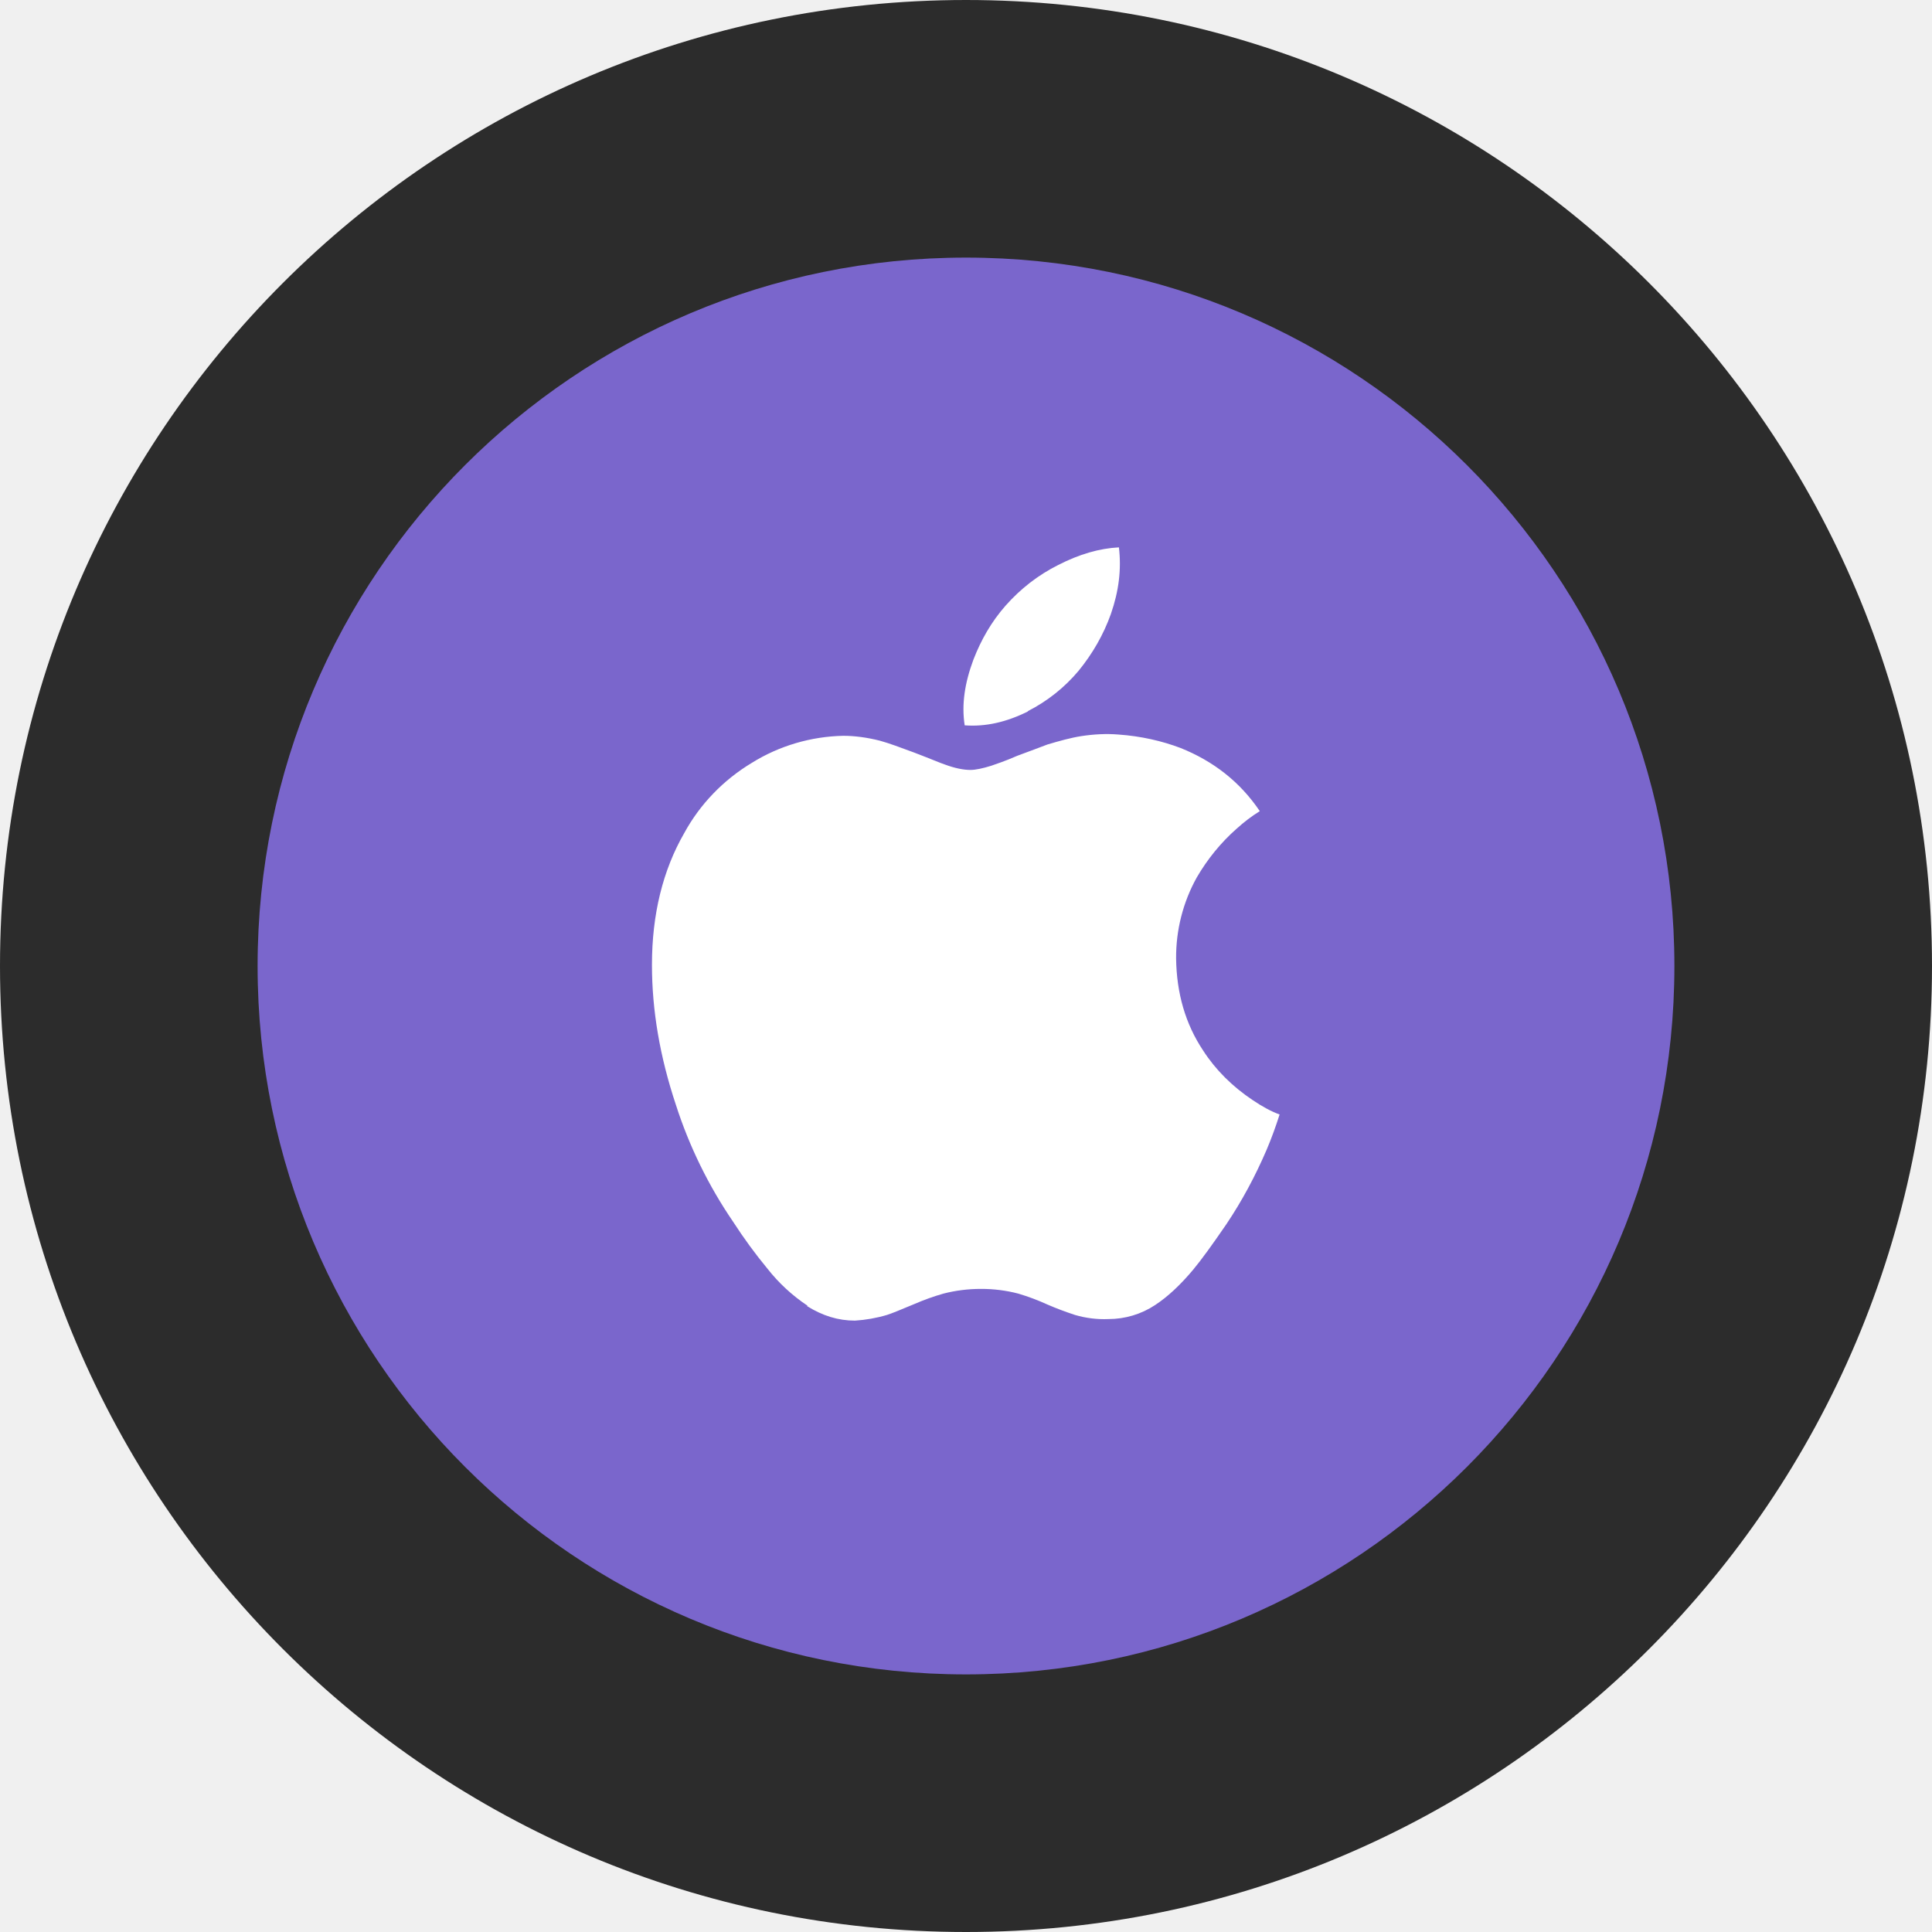
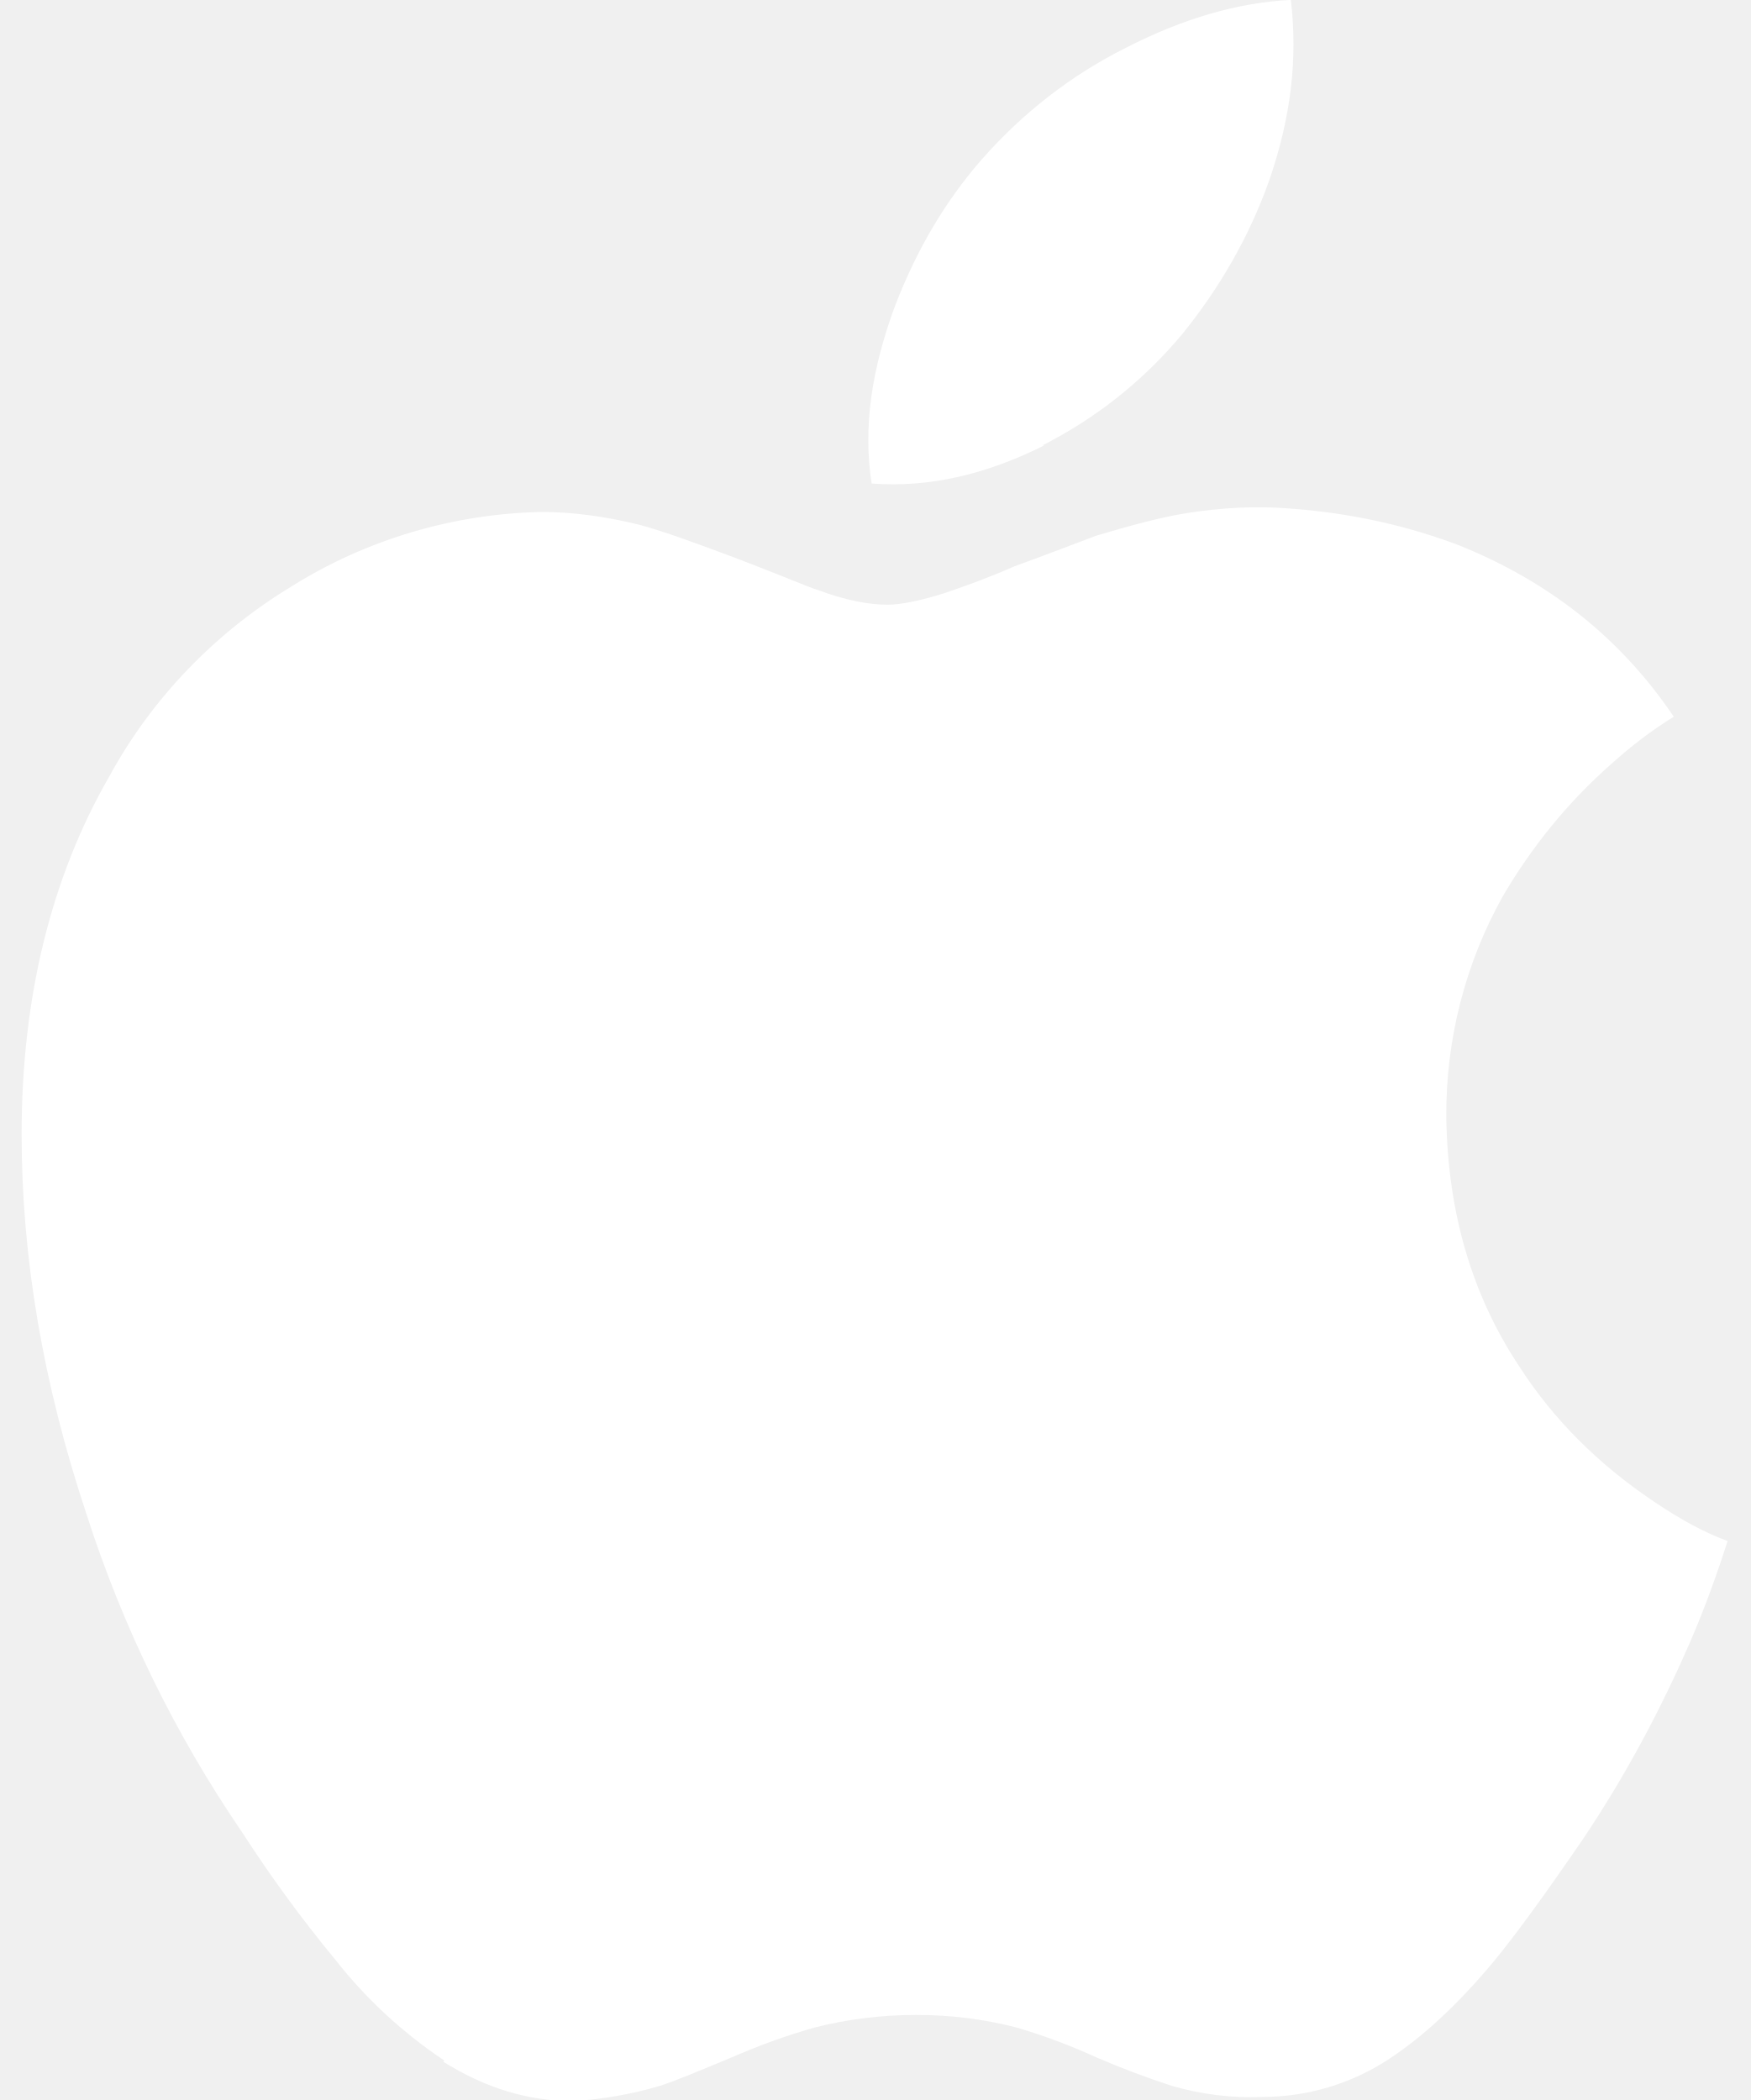
- <svg xmlns="http://www.w3.org/2000/svg" width="60" height="60" viewBox="0 0 60 60" fill="none">
-   <circle cx="30" cy="30" r="30" fill="#2C2C2C" />
-   <circle cx="30" cy="30" r="22" fill="#7A66CC" />
-   <g clip-path="url(#clip0_1_184)">
-     <path d="M25.078 40.55C24.605 40.234 24.185 39.847 23.834 39.4C23.451 38.937 23.096 38.45 22.77 37.946C22.004 36.826 21.405 35.601 20.99 34.31C20.49 32.808 20.247 31.37 20.247 29.963C20.247 28.393 20.587 27.023 21.249 25.873C21.739 24.973 22.469 24.22 23.349 23.691C24.199 23.161 25.189 22.871 26.189 22.851C26.539 22.851 26.919 22.901 27.319 23.001C27.609 23.081 27.959 23.211 28.389 23.371C28.939 23.581 29.239 23.711 29.339 23.741C29.659 23.861 29.929 23.911 30.139 23.911C30.299 23.911 30.529 23.861 30.784 23.781C30.929 23.731 31.204 23.641 31.594 23.471C31.98 23.331 32.286 23.211 32.529 23.121C32.899 23.011 33.257 22.911 33.579 22.861C33.969 22.801 34.356 22.781 34.727 22.811C35.437 22.861 36.087 23.011 36.667 23.231C37.687 23.641 38.51 24.281 39.124 25.191C38.864 25.351 38.624 25.537 38.399 25.741C37.912 26.171 37.499 26.681 37.169 27.246C36.739 28.016 36.519 28.886 36.525 29.766C36.54 30.849 36.815 31.801 37.365 32.626C37.752 33.226 38.269 33.74 38.899 34.162C39.209 34.372 39.481 34.517 39.739 34.612C39.619 34.987 39.487 35.352 39.334 35.712C38.987 36.519 38.574 37.292 38.084 38.022C37.652 38.652 37.312 39.122 37.054 39.432C36.652 39.912 36.264 40.272 35.874 40.529C35.444 40.814 34.939 40.965 34.422 40.965C34.072 40.98 33.722 40.935 33.388 40.838C33.098 40.743 32.812 40.636 32.532 40.515C32.239 40.381 31.936 40.267 31.627 40.175C31.247 40.075 30.857 40.027 30.463 40.028C30.063 40.028 29.673 40.078 29.303 40.173C28.993 40.261 28.693 40.369 28.396 40.498C27.976 40.673 27.701 40.788 27.541 40.838C27.217 40.934 26.885 40.992 26.551 41.013C26.031 41.013 25.547 40.863 25.065 40.563L25.078 40.55ZM31.932 22.09C31.252 22.43 30.606 22.574 29.959 22.526C29.859 21.88 29.959 21.216 30.229 20.489C30.469 19.869 30.789 19.309 31.229 18.809C31.689 18.289 32.239 17.859 32.859 17.549C33.519 17.209 34.149 17.029 34.749 16.999C34.829 17.679 34.749 18.349 34.499 19.069C34.271 19.709 33.931 20.299 33.499 20.829C33.064 21.349 32.524 21.779 31.913 22.089L31.932 22.09Z" fill="white" />
-   </g>
-   <defs>
-     <clipPath id="clip0_1_184">
-       <rect width="24" height="24" fill="white" transform="translate(18 17)" />
-     </clipPath>
-   </defs>
+ <svg xmlns="http://www.w3.org/2000/svg" width="20" height="24" viewBox="0 0 20 24" fill="none">
+   <path d="M5.078 23.55C4.605 23.234 4.185 22.847 3.834 22.4C3.451 21.937 3.096 21.45 2.77 20.946C2.004 19.826 1.405 18.601 0.99 17.31C0.49 15.808 0.247 14.37 0.247 12.963C0.247 11.393 0.587 10.023 1.249 8.873C1.739 7.973 2.469 7.22 3.349 6.691C4.199 6.161 5.189 5.871 6.189 5.851C6.539 5.851 6.919 5.901 7.319 6.001C7.609 6.081 7.959 6.211 8.389 6.371C8.939 6.581 9.239 6.711 9.339 6.741C9.659 6.861 9.929 6.911 10.139 6.911C10.299 6.911 10.529 6.861 10.784 6.781C10.929 6.731 11.204 6.641 11.594 6.471C11.98 6.331 12.286 6.211 12.529 6.121C12.899 6.011 13.257 5.911 13.579 5.861C13.969 5.801 14.356 5.781 14.727 5.811C15.437 5.861 16.087 6.011 16.667 6.231C17.687 6.641 18.51 7.281 19.124 8.191C18.864 8.351 18.624 8.537 18.399 8.741C17.912 9.171 17.499 9.681 17.169 10.246C16.739 11.016 16.519 11.886 16.525 12.766C16.54 13.849 16.815 14.801 17.365 15.626C17.752 16.226 18.269 16.74 18.899 17.162C19.209 17.372 19.481 17.517 19.739 17.612C19.619 17.987 19.487 18.352 19.334 18.712C18.987 19.519 18.574 20.292 18.084 21.022C17.652 21.652 17.312 22.122 17.054 22.432C16.652 22.912 16.264 23.272 15.874 23.529C15.444 23.814 14.939 23.965 14.422 23.965C14.072 23.98 13.722 23.935 13.388 23.838C13.098 23.743 12.812 23.636 12.532 23.515C12.239 23.381 11.936 23.267 11.627 23.175C11.247 23.075 10.857 23.027 10.463 23.028C10.063 23.028 9.673 23.078 9.303 23.173C8.993 23.261 8.693 23.369 8.396 23.498C7.976 23.673 7.701 23.788 7.541 23.838C7.217 23.934 6.885 23.992 6.551 24.013C6.031 24.013 5.547 23.863 5.065 23.563L5.078 23.55ZM11.932 5.09C11.252 5.43 10.606 5.574 9.959 5.526C9.859 4.88 9.959 4.216 10.229 3.489C10.469 2.869 10.789 2.309 11.229 1.809C11.689 1.289 12.239 0.859 12.859 0.549C13.519 0.209 14.149 0.029 14.749 -0.001C14.829 0.679 14.749 1.349 14.499 2.069C14.271 2.709 13.931 3.299 13.499 3.829C13.064 4.349 12.524 4.779 11.913 5.089L11.932 5.09Z" fill="white" />
</svg>
